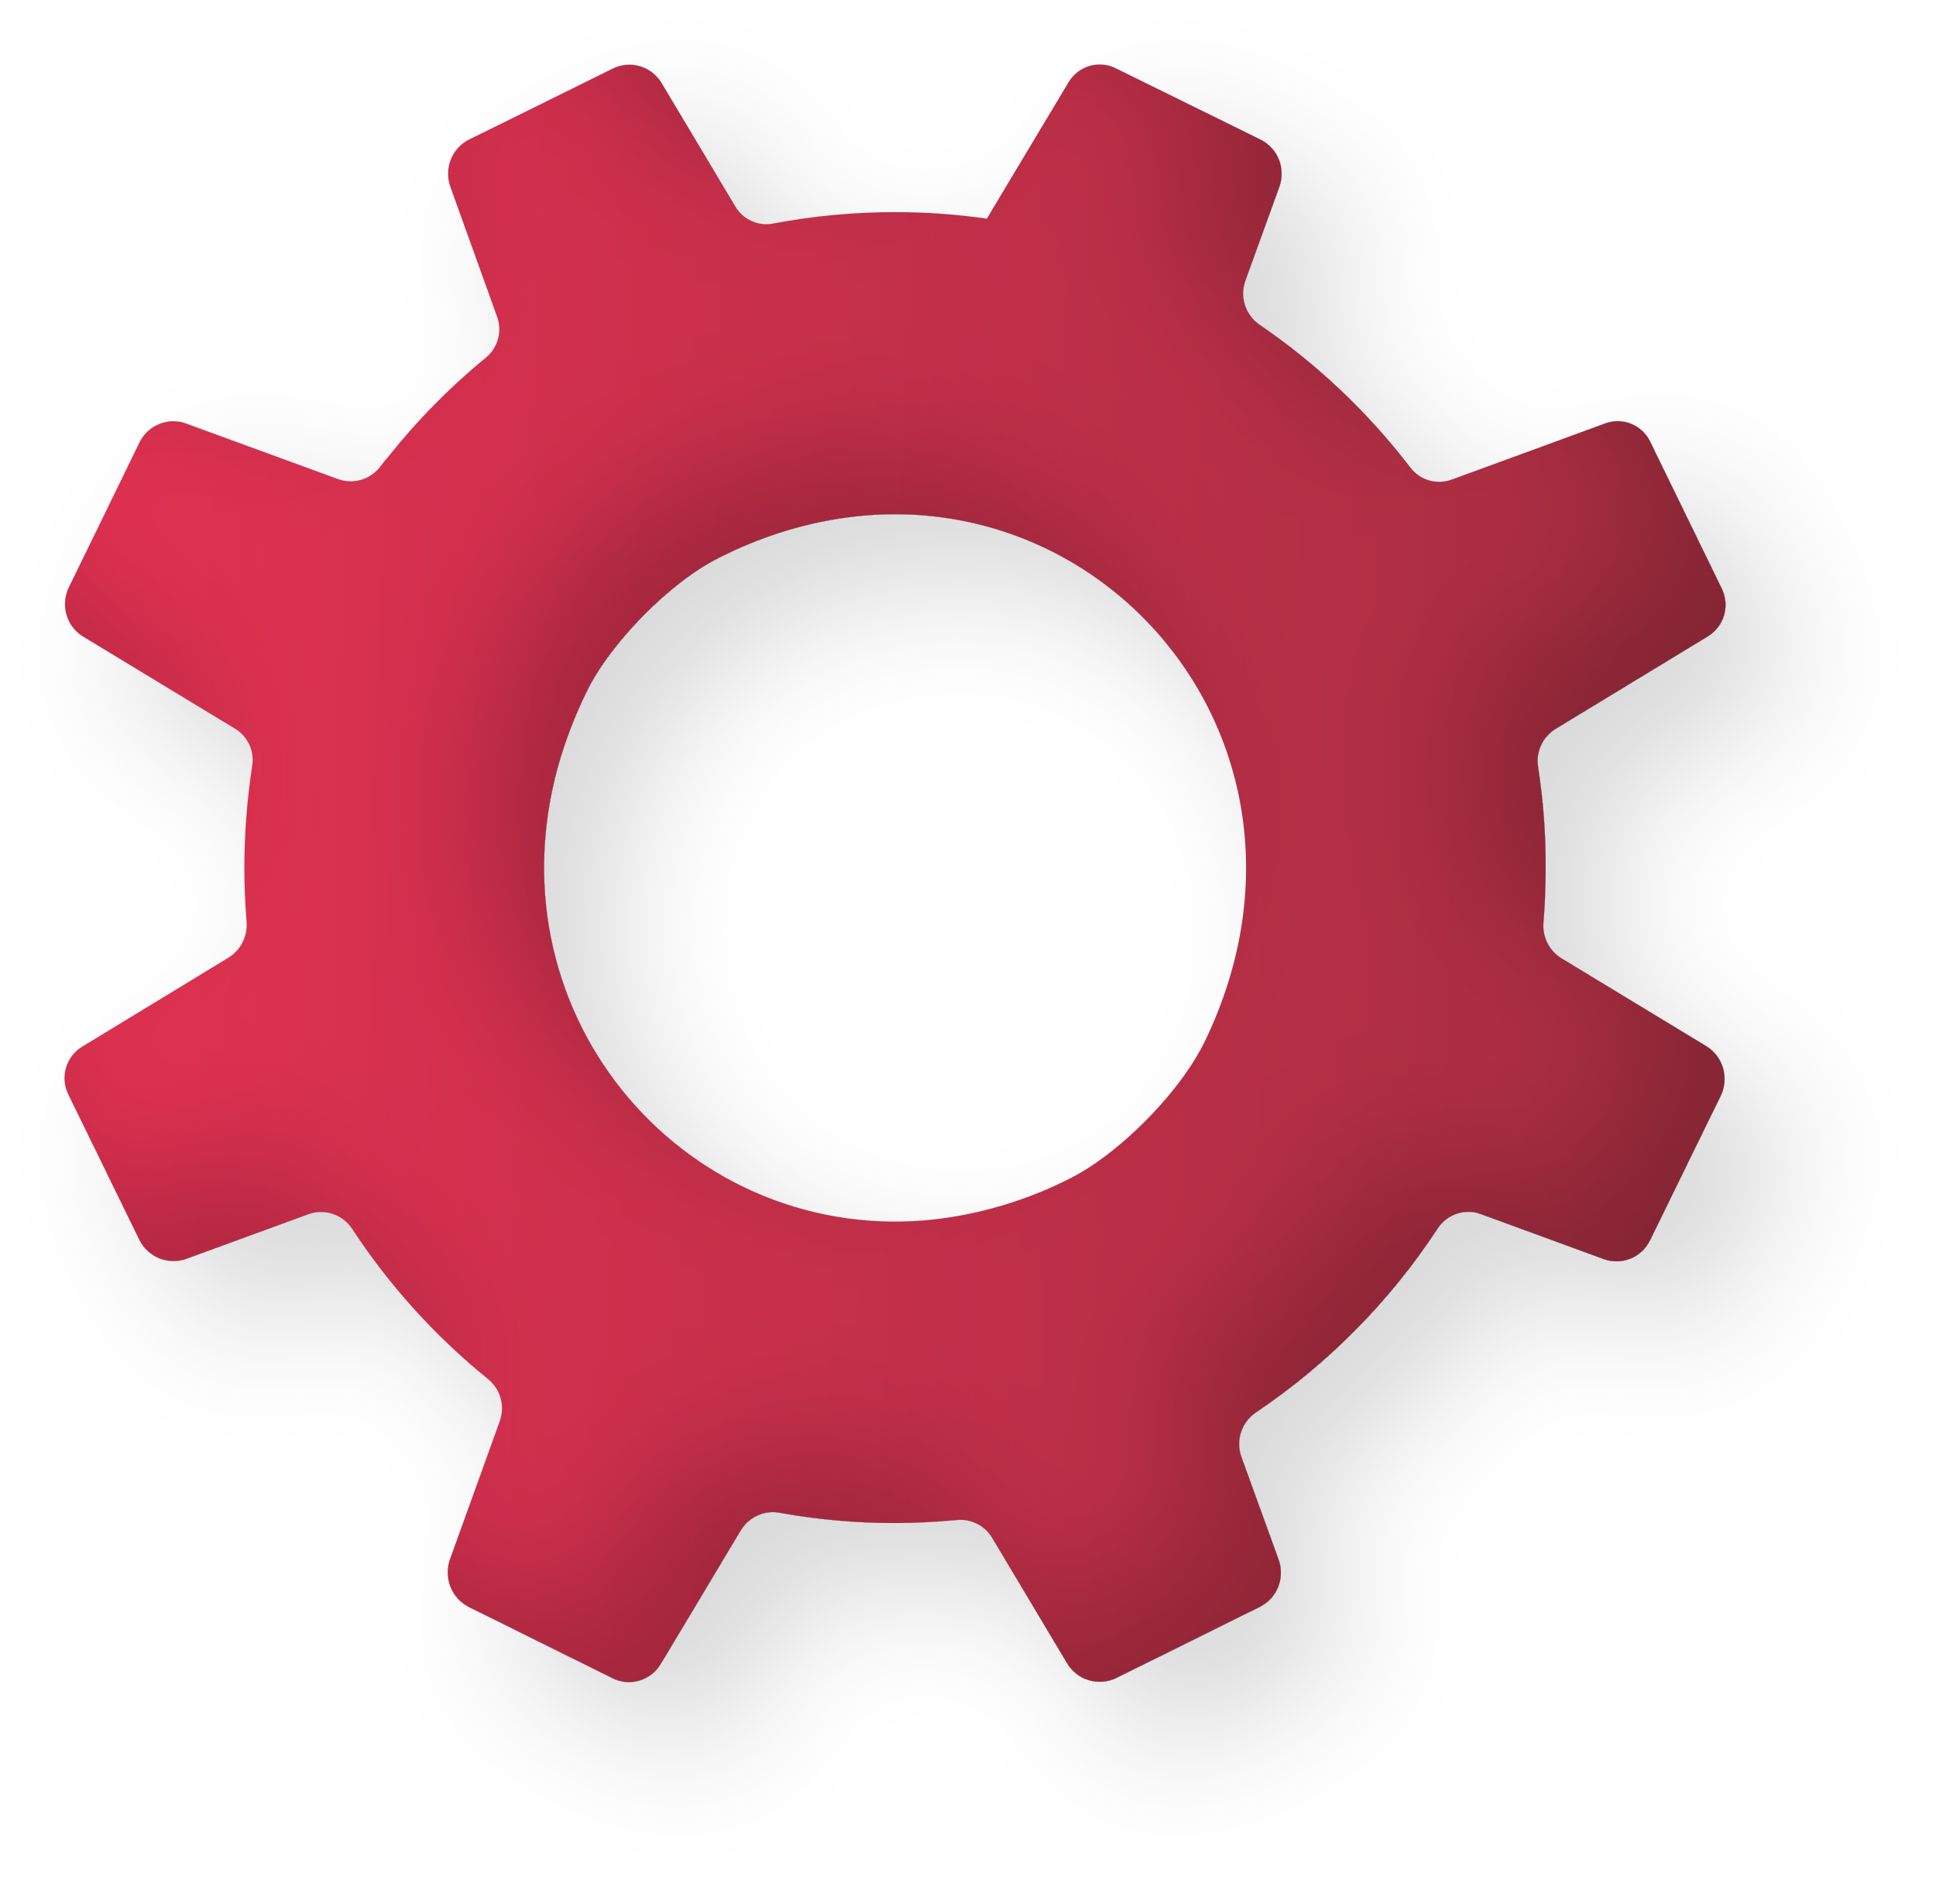
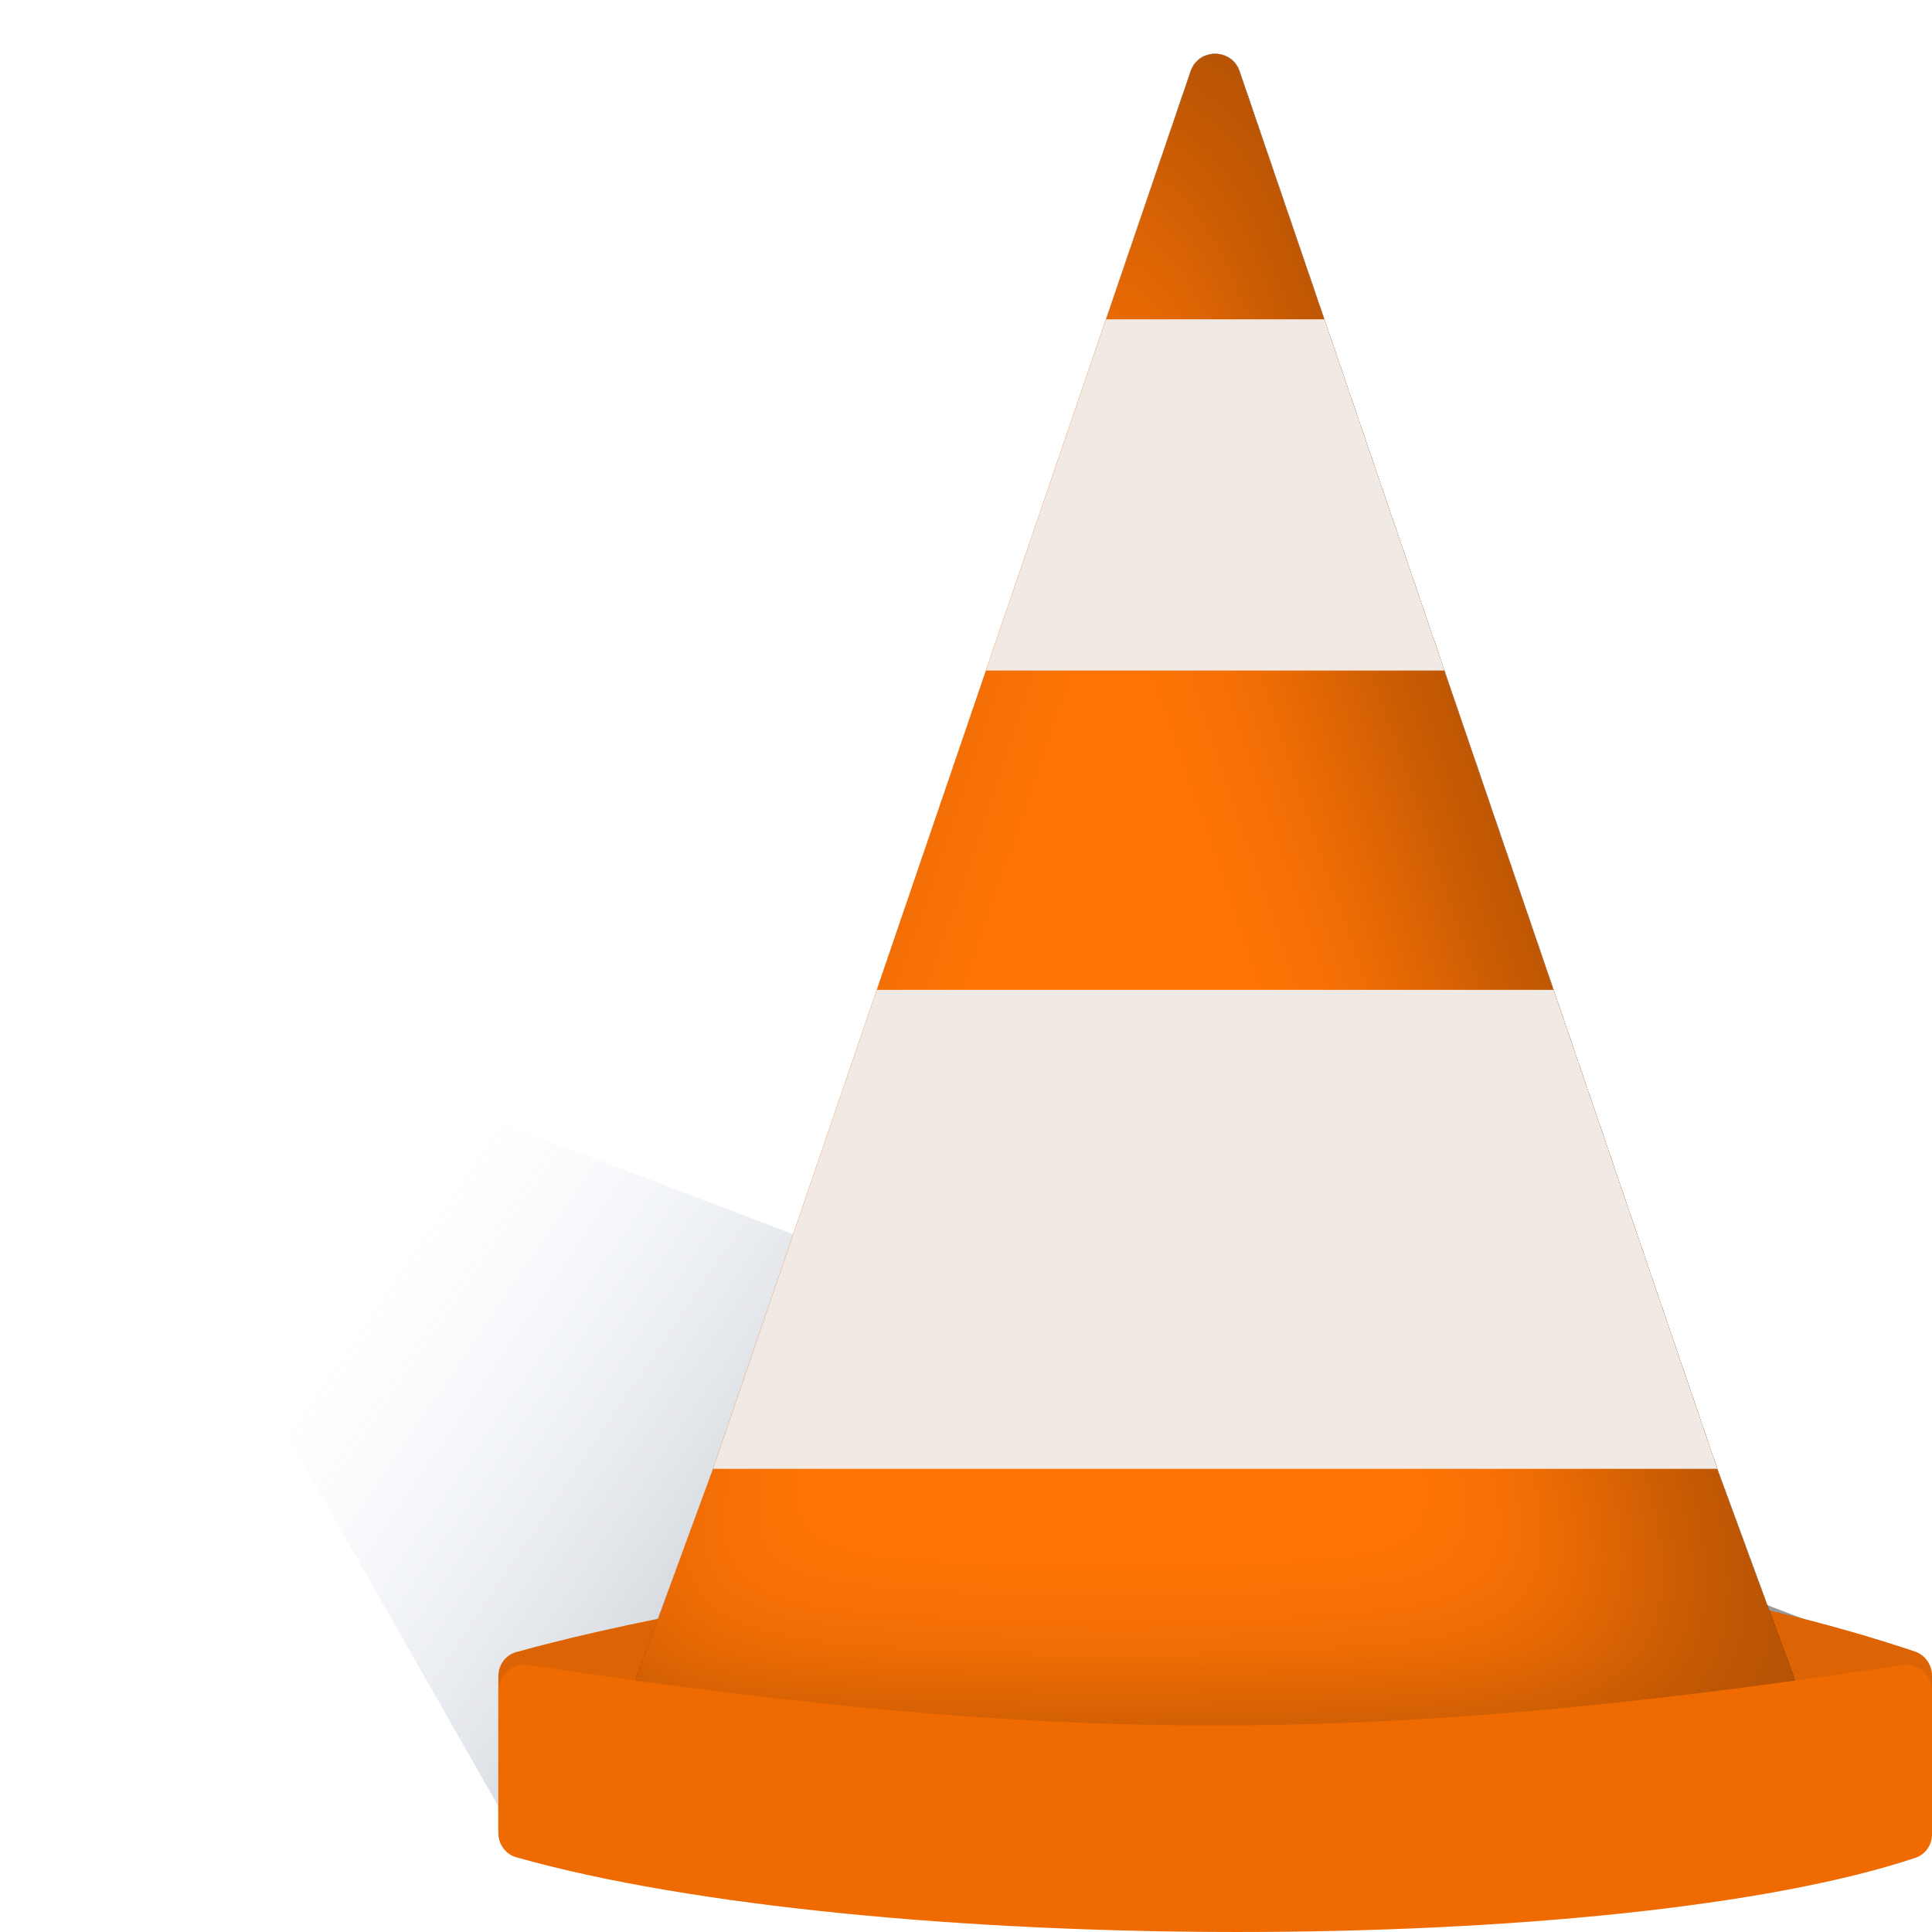
- <svg xmlns="http://www.w3.org/2000/svg" width="60" height="59" viewBox="0 0 60 59" fill="none">
-   <g filter="url(#filter0_di)">
-     <path d="M52.896 32.437L48.386 29.699C48.203 29.585 48.054 29.422 47.957 29.229C47.859 29.036 47.817 28.819 47.834 28.603C47.881 28.041 47.902 27.474 47.902 26.898C47.906 25.853 47.828 24.81 47.668 23.778C47.63 23.547 47.661 23.311 47.759 23.099C47.856 22.887 48.014 22.71 48.213 22.59L52.926 19.725C53.171 19.577 53.351 19.342 53.431 19.066C53.511 18.79 53.484 18.494 53.356 18.237L51.138 13.682C51.016 13.434 50.809 13.24 50.554 13.137C50.3 13.033 50.017 13.027 49.759 13.12L44.996 14.863C44.768 14.949 44.519 14.958 44.286 14.889C44.053 14.82 43.848 14.677 43.703 14.481C42.386 12.767 40.807 11.274 39.026 10.058C38.816 9.911 38.66 9.699 38.582 9.454C38.504 9.209 38.509 8.945 38.595 8.703L39.652 5.781C39.747 5.51 39.741 5.214 39.636 4.948C39.53 4.682 39.331 4.463 39.078 4.334L34.59 2.122C34.502 2.076 34.407 2.042 34.309 2.024C34.079 1.976 33.841 2.001 33.626 2.097C33.412 2.192 33.233 2.353 33.113 2.556L31.079 5.949L30.585 6.777C29.645 6.642 28.697 6.575 27.747 6.575C26.479 6.574 25.213 6.692 23.966 6.928C23.74 6.973 23.505 6.946 23.295 6.852C23.084 6.757 22.907 6.6 22.789 6.4L20.502 2.573C20.351 2.321 20.112 2.136 19.832 2.054C19.552 1.971 19.252 1.997 18.99 2.127L15.538 3.832L14.549 4.319C14.288 4.447 14.082 4.669 13.973 4.94C13.864 5.212 13.859 5.515 13.958 5.79L15.4 9.802C15.485 10.025 15.497 10.27 15.435 10.501C15.373 10.732 15.24 10.938 15.055 11.088C13.935 12.006 12.915 13.043 12.015 14.18C11.929 14.273 11.86 14.365 11.785 14.463C11.762 14.496 11.735 14.528 11.705 14.556C11.55 14.722 11.349 14.838 11.128 14.889C10.907 14.941 10.676 14.925 10.464 14.845L5.758 13.125C5.706 13.105 5.652 13.089 5.597 13.079C5.347 13.029 5.087 13.064 4.858 13.177C4.628 13.29 4.442 13.475 4.327 13.705L2.132 18.211C2.005 18.474 1.98 18.775 2.062 19.056C2.143 19.337 2.326 19.577 2.575 19.728L7.281 22.583C7.476 22.7 7.632 22.874 7.727 23.081C7.823 23.289 7.853 23.521 7.815 23.747C7.656 24.785 7.575 25.834 7.573 26.884C7.573 27.453 7.596 28.015 7.642 28.57C7.66 28.791 7.616 29.012 7.516 29.21C7.416 29.407 7.263 29.572 7.074 29.687L2.546 32.443C2.304 32.59 2.125 32.824 2.046 33.097C1.966 33.37 1.991 33.664 2.116 33.92L4.316 38.419C4.444 38.683 4.664 38.89 4.935 39C5.206 39.11 5.507 39.115 5.781 39.014L9.55 37.637C9.794 37.547 10.061 37.542 10.307 37.623C10.554 37.703 10.767 37.865 10.911 38.082C12.068 39.846 13.489 41.418 15.123 42.743C15.313 42.896 15.451 43.105 15.516 43.341C15.581 43.577 15.57 43.828 15.486 44.057L13.946 48.331C13.847 48.608 13.852 48.912 13.961 49.185C14.07 49.458 14.275 49.682 14.537 49.813L18.99 52.019C19.247 52.147 19.542 52.172 19.817 52.09C20.091 52.009 20.325 51.826 20.472 51.578L20.593 51.382L22.954 47.439C23.076 47.234 23.258 47.072 23.474 46.974C23.689 46.876 23.93 46.846 24.163 46.889C25.339 47.101 26.531 47.208 27.726 47.208C28.375 47.208 29.013 47.172 29.65 47.115C29.866 47.092 30.083 47.132 30.278 47.229C30.472 47.326 30.635 47.477 30.747 47.664L33.069 51.549C33.221 51.805 33.463 51.995 33.747 52.079C34.031 52.164 34.336 52.138 34.602 52.007L39.05 49.802C39.171 49.739 39.282 49.656 39.377 49.558C39.525 49.4 39.626 49.204 39.671 48.992C39.715 48.779 39.701 48.558 39.63 48.354L38.47 45.152C38.403 44.96 38.386 44.753 38.421 44.552C38.456 44.352 38.543 44.163 38.672 44.006C38.742 43.922 38.823 43.847 38.913 43.785C41.153 42.28 43.071 40.339 44.556 38.076C44.678 37.889 44.853 37.743 45.057 37.654C45.261 37.566 45.486 37.539 45.705 37.578C45.769 37.591 45.832 37.608 45.894 37.631L49.704 39.026C49.971 39.124 50.265 39.118 50.529 39.012C50.792 38.905 51.008 38.704 51.134 38.448L51.186 38.343L53.33 33.959C53.456 33.696 53.481 33.395 53.401 33.114C53.321 32.834 53.141 32.592 52.896 32.437V32.437ZM17.286 23.779C17.516 22.963 17.819 22.17 18.194 21.41C18.941 19.9 20.785 18.029 22.291 17.283C22.452 17.201 22.612 17.126 22.774 17.05C32.623 12.593 42.121 22.337 37.346 32.266C36.72 33.563 35.335 35.087 33.985 36.03C33.692 36.235 33.385 36.417 33.065 36.575C31.786 37.212 30.408 37.623 28.991 37.793C21.395 38.648 15.147 31.607 17.286 23.779Z" fill="url(#paint0_linear)" />
+ <svg xmlns="http://www.w3.org/2000/svg" width="75" height="75" viewBox="0 0 75 75" fill="none">
+   <path d="M0 36.186L73.674 64.241L20.168 71.559L0 36.186Z" fill="url(#paint0_linear)" />
+   <path d="M19.346 65.075C19.346 64.636 19.618 64.252 20.041 64.134C26.289 62.382 52.369 56.77 74.328 64.108C74.731 64.242 75.001 64.622 75.001 65.048V71.077C75.001 71.496 74.751 71.869 74.353 72.001C62.813 75.845 33.729 75.838 20.047 71.98C19.623 71.86 19.346 71.474 19.346 71.033V65.075Z" fill="#DD6404" />
+   <g filter="url(#filter0_i)">
+     <path d="M46.224 2.768C46.533 1.866 47.809 1.866 48.117 2.768L51.408 12.396L56.069 26.031L60.306 38.427L66.662 57.021L69.669 65.214C53.049 69.153 39.517 68.568 24.672 65.214L27.679 57.021L34.035 38.427L38.272 26.031L42.933 12.396L46.224 2.768Z" fill="#FF7405" />
  </g>
+   <path d="M60.308 38.426H34.038L27.682 57.02H66.664L60.308 38.426Z" fill="#F1EAE4" />
+   <path d="M51.411 12.396H42.936L38.275 26.031H56.072L51.411 12.396Z" fill="#F1EAE4" />
+   <path d="M19.346 65.624C19.346 65.011 19.898 64.543 20.504 64.635C40.646 67.669 52.69 67.855 73.839 64.637C74.446 64.545 75.001 65.012 75.001 65.626V71.198C75.001 71.617 74.751 71.99 74.353 72.122C62.813 75.966 33.729 75.959 20.047 72.101C19.623 71.981 19.346 71.595 19.346 71.154V65.624Z" fill="#EF6A00" />
  <defs>
-     <filter id="filter0_di" x="0" y="0" width="59.476" height="58.138" filterUnits="userSpaceOnUse" color-interpolation-filters="sRGB">
+     <filter id="filter0_i" x="20.672" y="2.092" width="48.998" height="65.862" filterUnits="userSpaceOnUse" color-interpolation-filters="sRGB">
      <feFlood flood-opacity="0" result="BackgroundImageFix" />
-       <feColorMatrix in="SourceAlpha" type="matrix" values="0 0 0 0 0 0 0 0 0 0 0 0 0 0 0 0 0 0 127 0" />
-       <feOffset dx="2" dy="2" />
-       <feGaussianBlur stdDeviation="2" />
-       <feColorMatrix type="matrix" values="0 0 0 0 0 0 0 0 0 0 0 0 0 0 0 0 0 0 0.15 0" />
-       <feBlend mode="normal" in2="BackgroundImageFix" result="effect1_dropShadow" />
-       <feBlend mode="normal" in="SourceGraphic" in2="effect1_dropShadow" result="shape" />
+       <feBlend mode="normal" in="SourceGraphic" in2="BackgroundImageFix" result="shape" />
      <feColorMatrix in="SourceAlpha" type="matrix" values="0 0 0 0 0 0 0 0 0 0 0 0 0 0 0 0 0 0 127 0" result="hardAlpha" />
-       <feOffset dx="-2" dy="-2" />
-       <feGaussianBlur stdDeviation="2" />
+       <feOffset dx="-4" />
+       <feGaussianBlur stdDeviation="4" />
      <feComposite in2="hardAlpha" operator="arithmetic" k2="-1" k3="1" />
-       <feColorMatrix type="matrix" values="0 0 0 0 0 0 0 0 0 0 0 0 0 0 0 0 0 0 0.2 0" />
-       <feBlend mode="normal" in2="shape" result="effect2_innerShadow" />
+       <feColorMatrix type="matrix" values="0 0 0 0 0 0 0 0 0 0 0 0 0 0 0 0 0 0 0.3 0" />
+       <feBlend mode="normal" in2="shape" result="effect1_innerShadow" />
    </filter>
-     <linearGradient id="paint0_linear" x1="51.889" y1="27.069" x2="3.524" y2="26.003" gradientUnits="userSpaceOnUse">
-       <stop stop-color="#A62E41" />
-       <stop offset="1" stop-color="#E13152" />
+     <linearGradient id="paint0_linear" x1="40.816" y1="63.876" x2="16.224" y2="47.11" gradientUnits="userSpaceOnUse">
+       <stop stop-opacity="0.4" />
+       <stop offset="1" stop-color="#B4D1FA" stop-opacity="0" />
    </linearGradient>
  </defs>
</svg>
